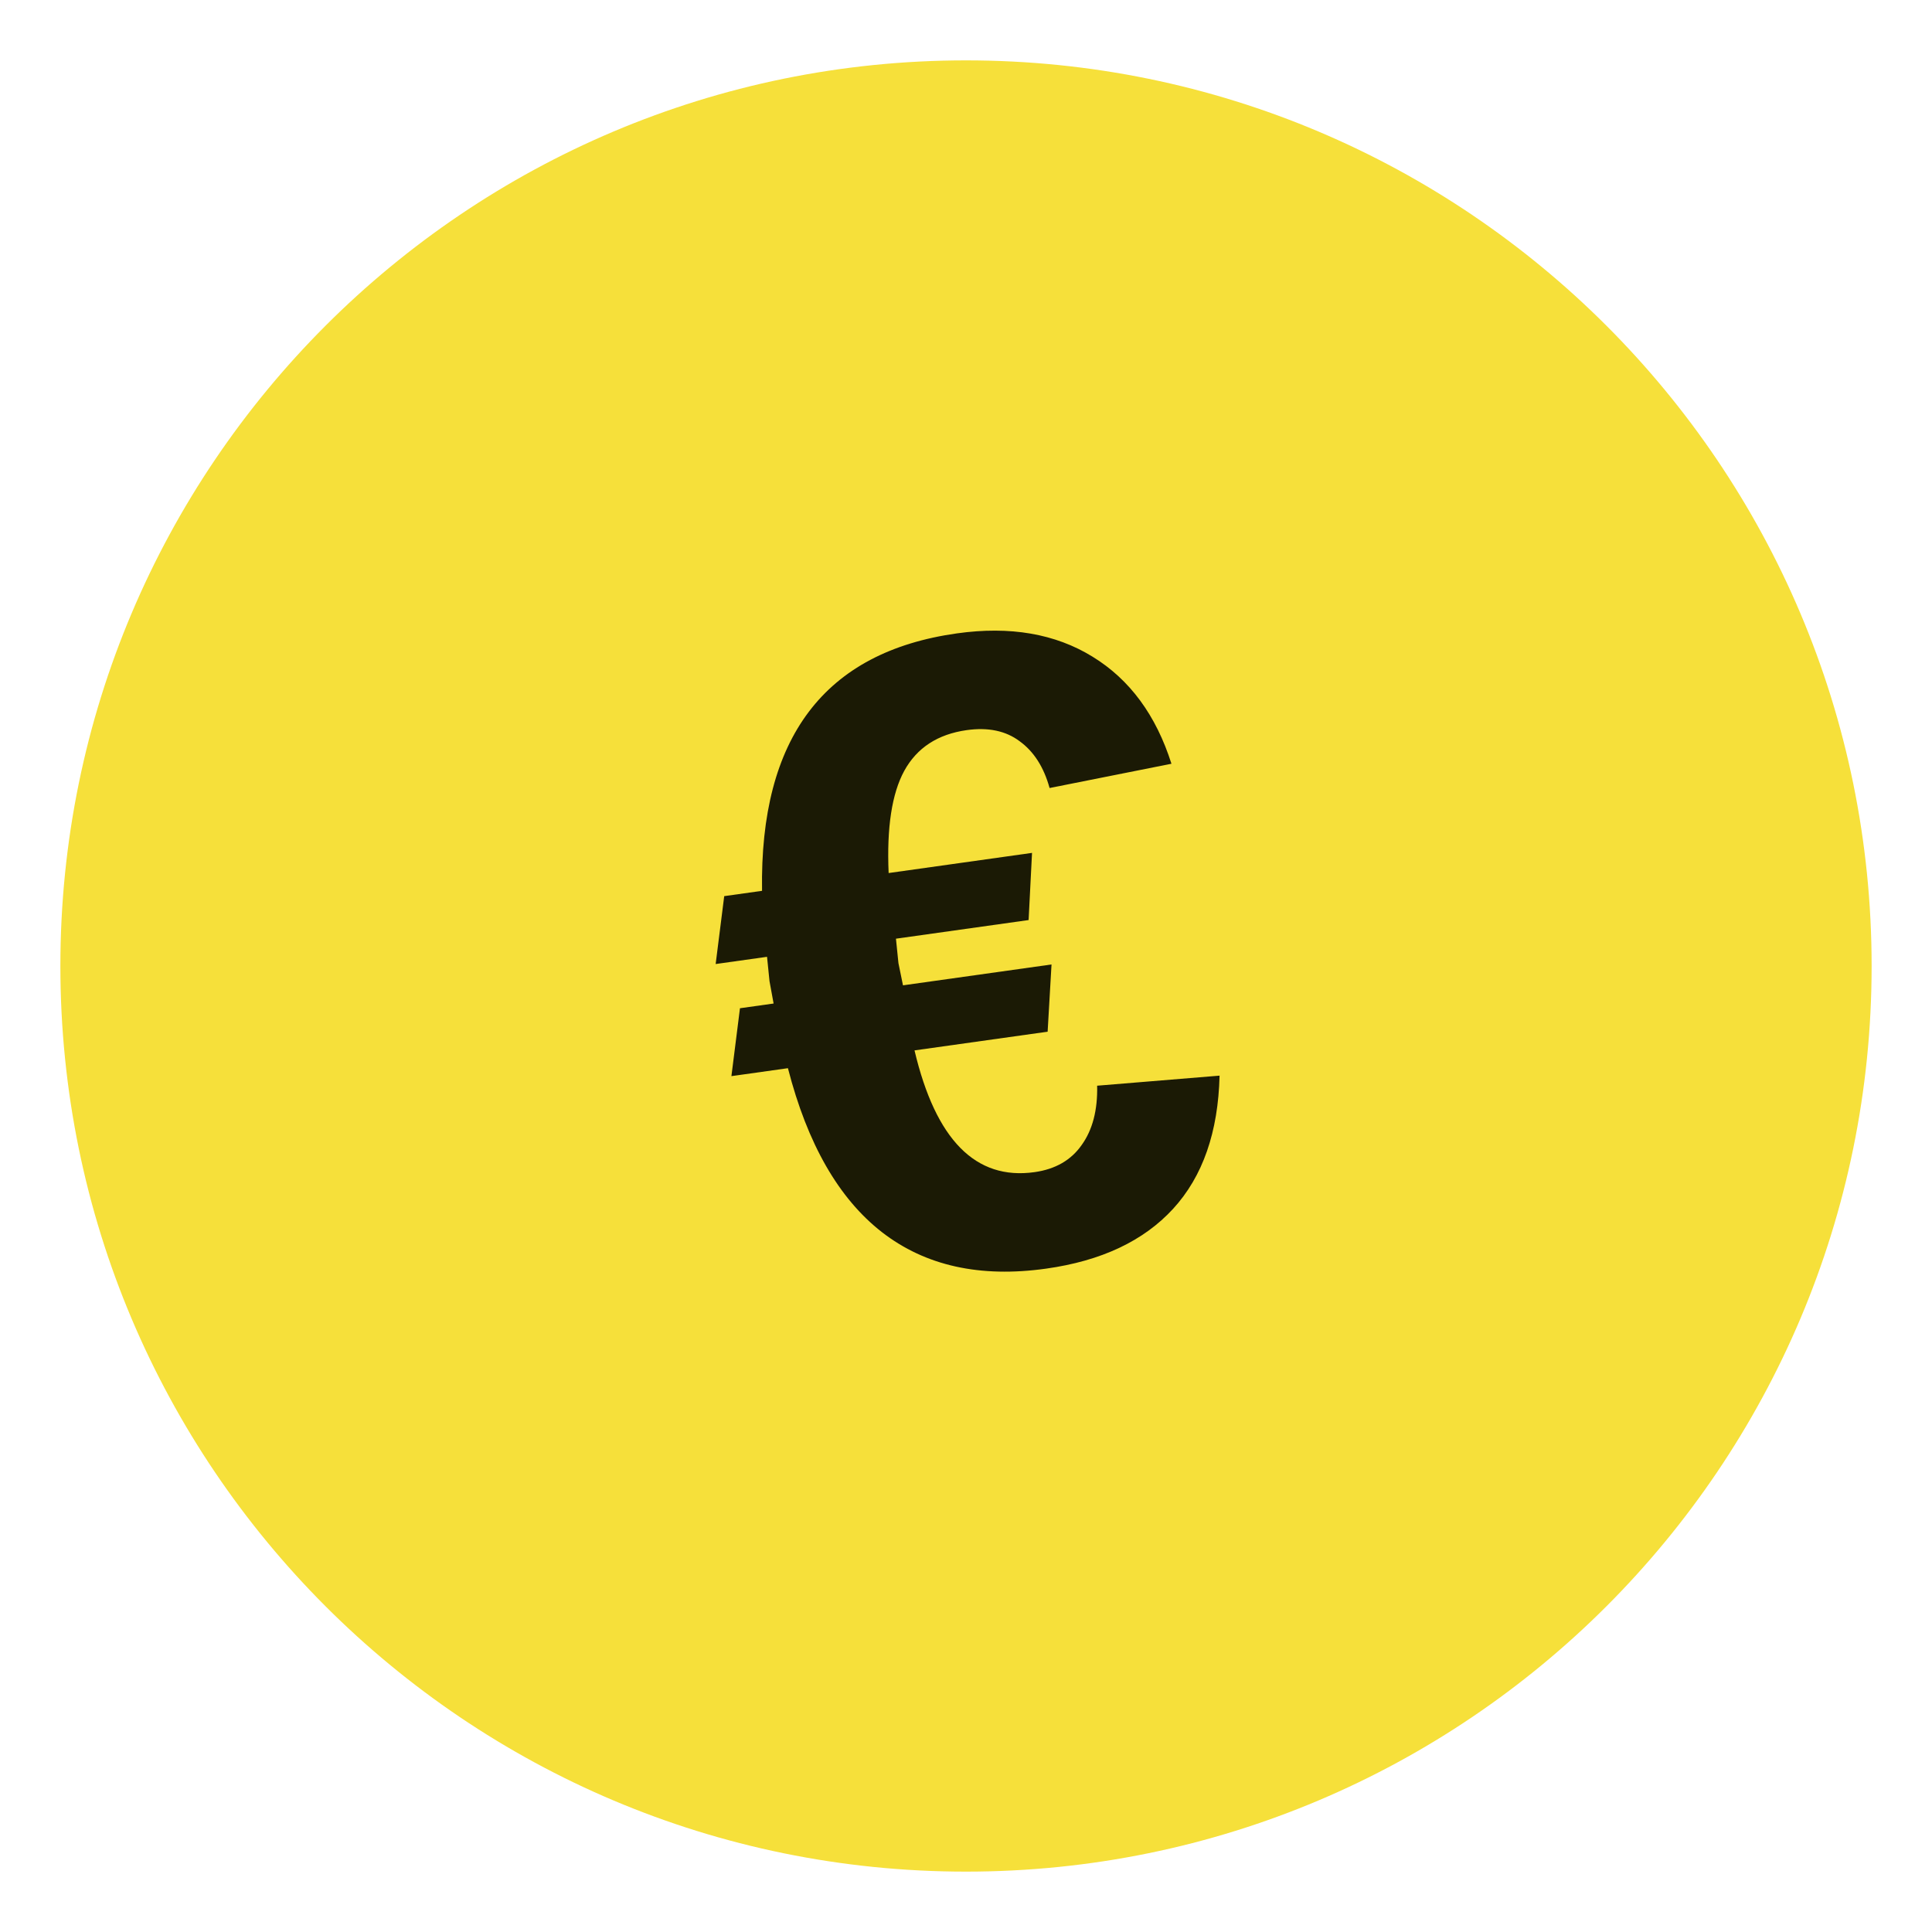
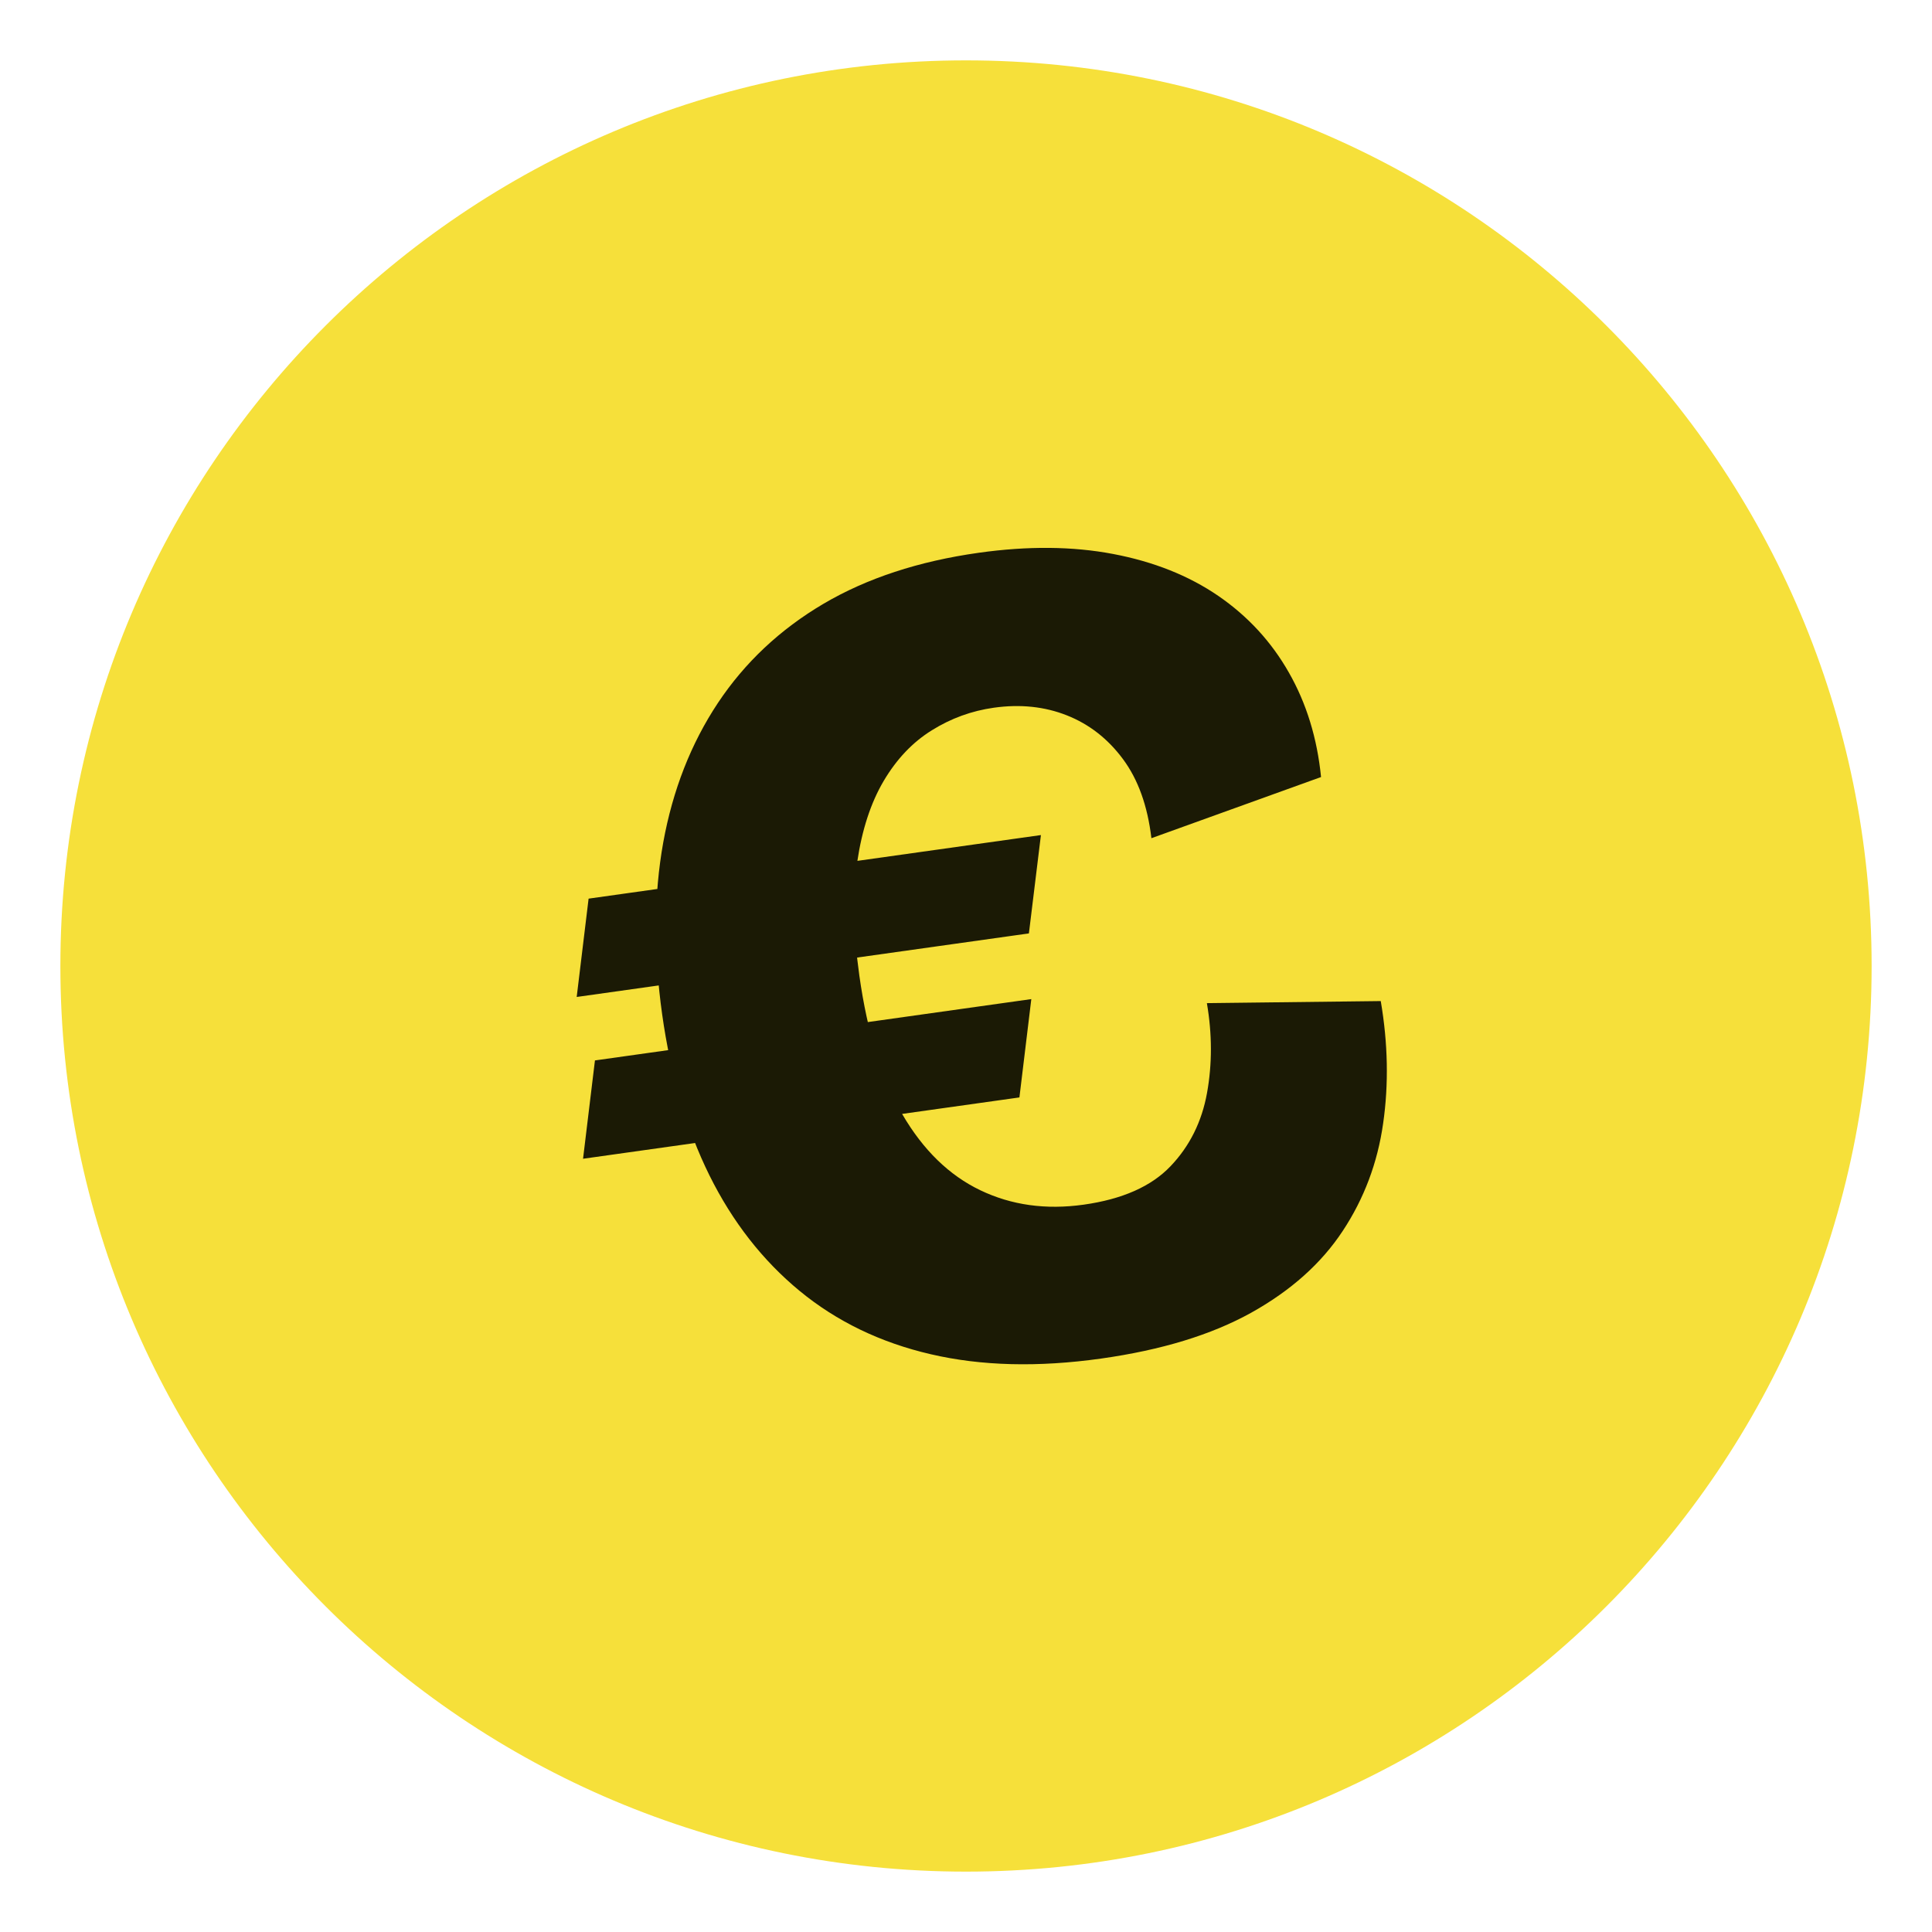
<svg xmlns="http://www.w3.org/2000/svg" viewBox="0 0 64 64">
  <circle cx="32" cy="32" r="30" fill="#F6E03A" />
-   <text x="32" y="42" font-family="Arial, sans-serif" font-size="30" font-weight="700" text-anchor="middle" fill="#1B1A05" transform="rotate(-8 32 32)">€</text>
+   <path fill="#1B1A05" transform="rotate(-8 32 32) translate(18.082 44.951) scale(0.03924 -0.03924)" d="M25.6 349.9 47.1 430.7H432.7L411.1 349.9ZM11.9 213.9 33.4 294.7H405.4L383.9 213.9ZM421.4 -14Q340.9 -14 279.7 9.6Q218.6 33.1 177.4 78Q136.3 122.9 115.6 185.2Q95 247.6 95 325.1Q95 404.7 116.1 468.9Q137.3 533 178.2 579.1Q219.1 625.1 278.1 649.6Q337.1 674 413.9 674Q476.7 674 526.1 657.2Q575.6 640.4 609.1 609.8Q642.6 579.1 659.1 537.4Q675.7 495.7 673.7 446.3L524.7 415.1Q525.6 456.4 510.2 484.6Q494.9 512.7 468.5 527.7Q442.1 542.7 408.3 542.7Q379.9 542.7 353.8 531.1Q327.7 519.6 307.6 494.4Q287.6 469.3 276 429.9Q264.4 390.6 264.4 334.4Q264.4 261.6 284.1 213.4Q303.9 165.1 340.3 140.9Q376.7 116.7 425 116.7Q474.4 116.7 502.1 138.6Q529.7 160.4 541.3 195.7Q552.9 231 551.7 270.7L697.3 252Q698.9 197.6 684.9 149.4Q671 101.1 638.5 64.3Q606 27.4 552.4 6.7Q498.7 -14 421.4 -14Z" />
</svg>
